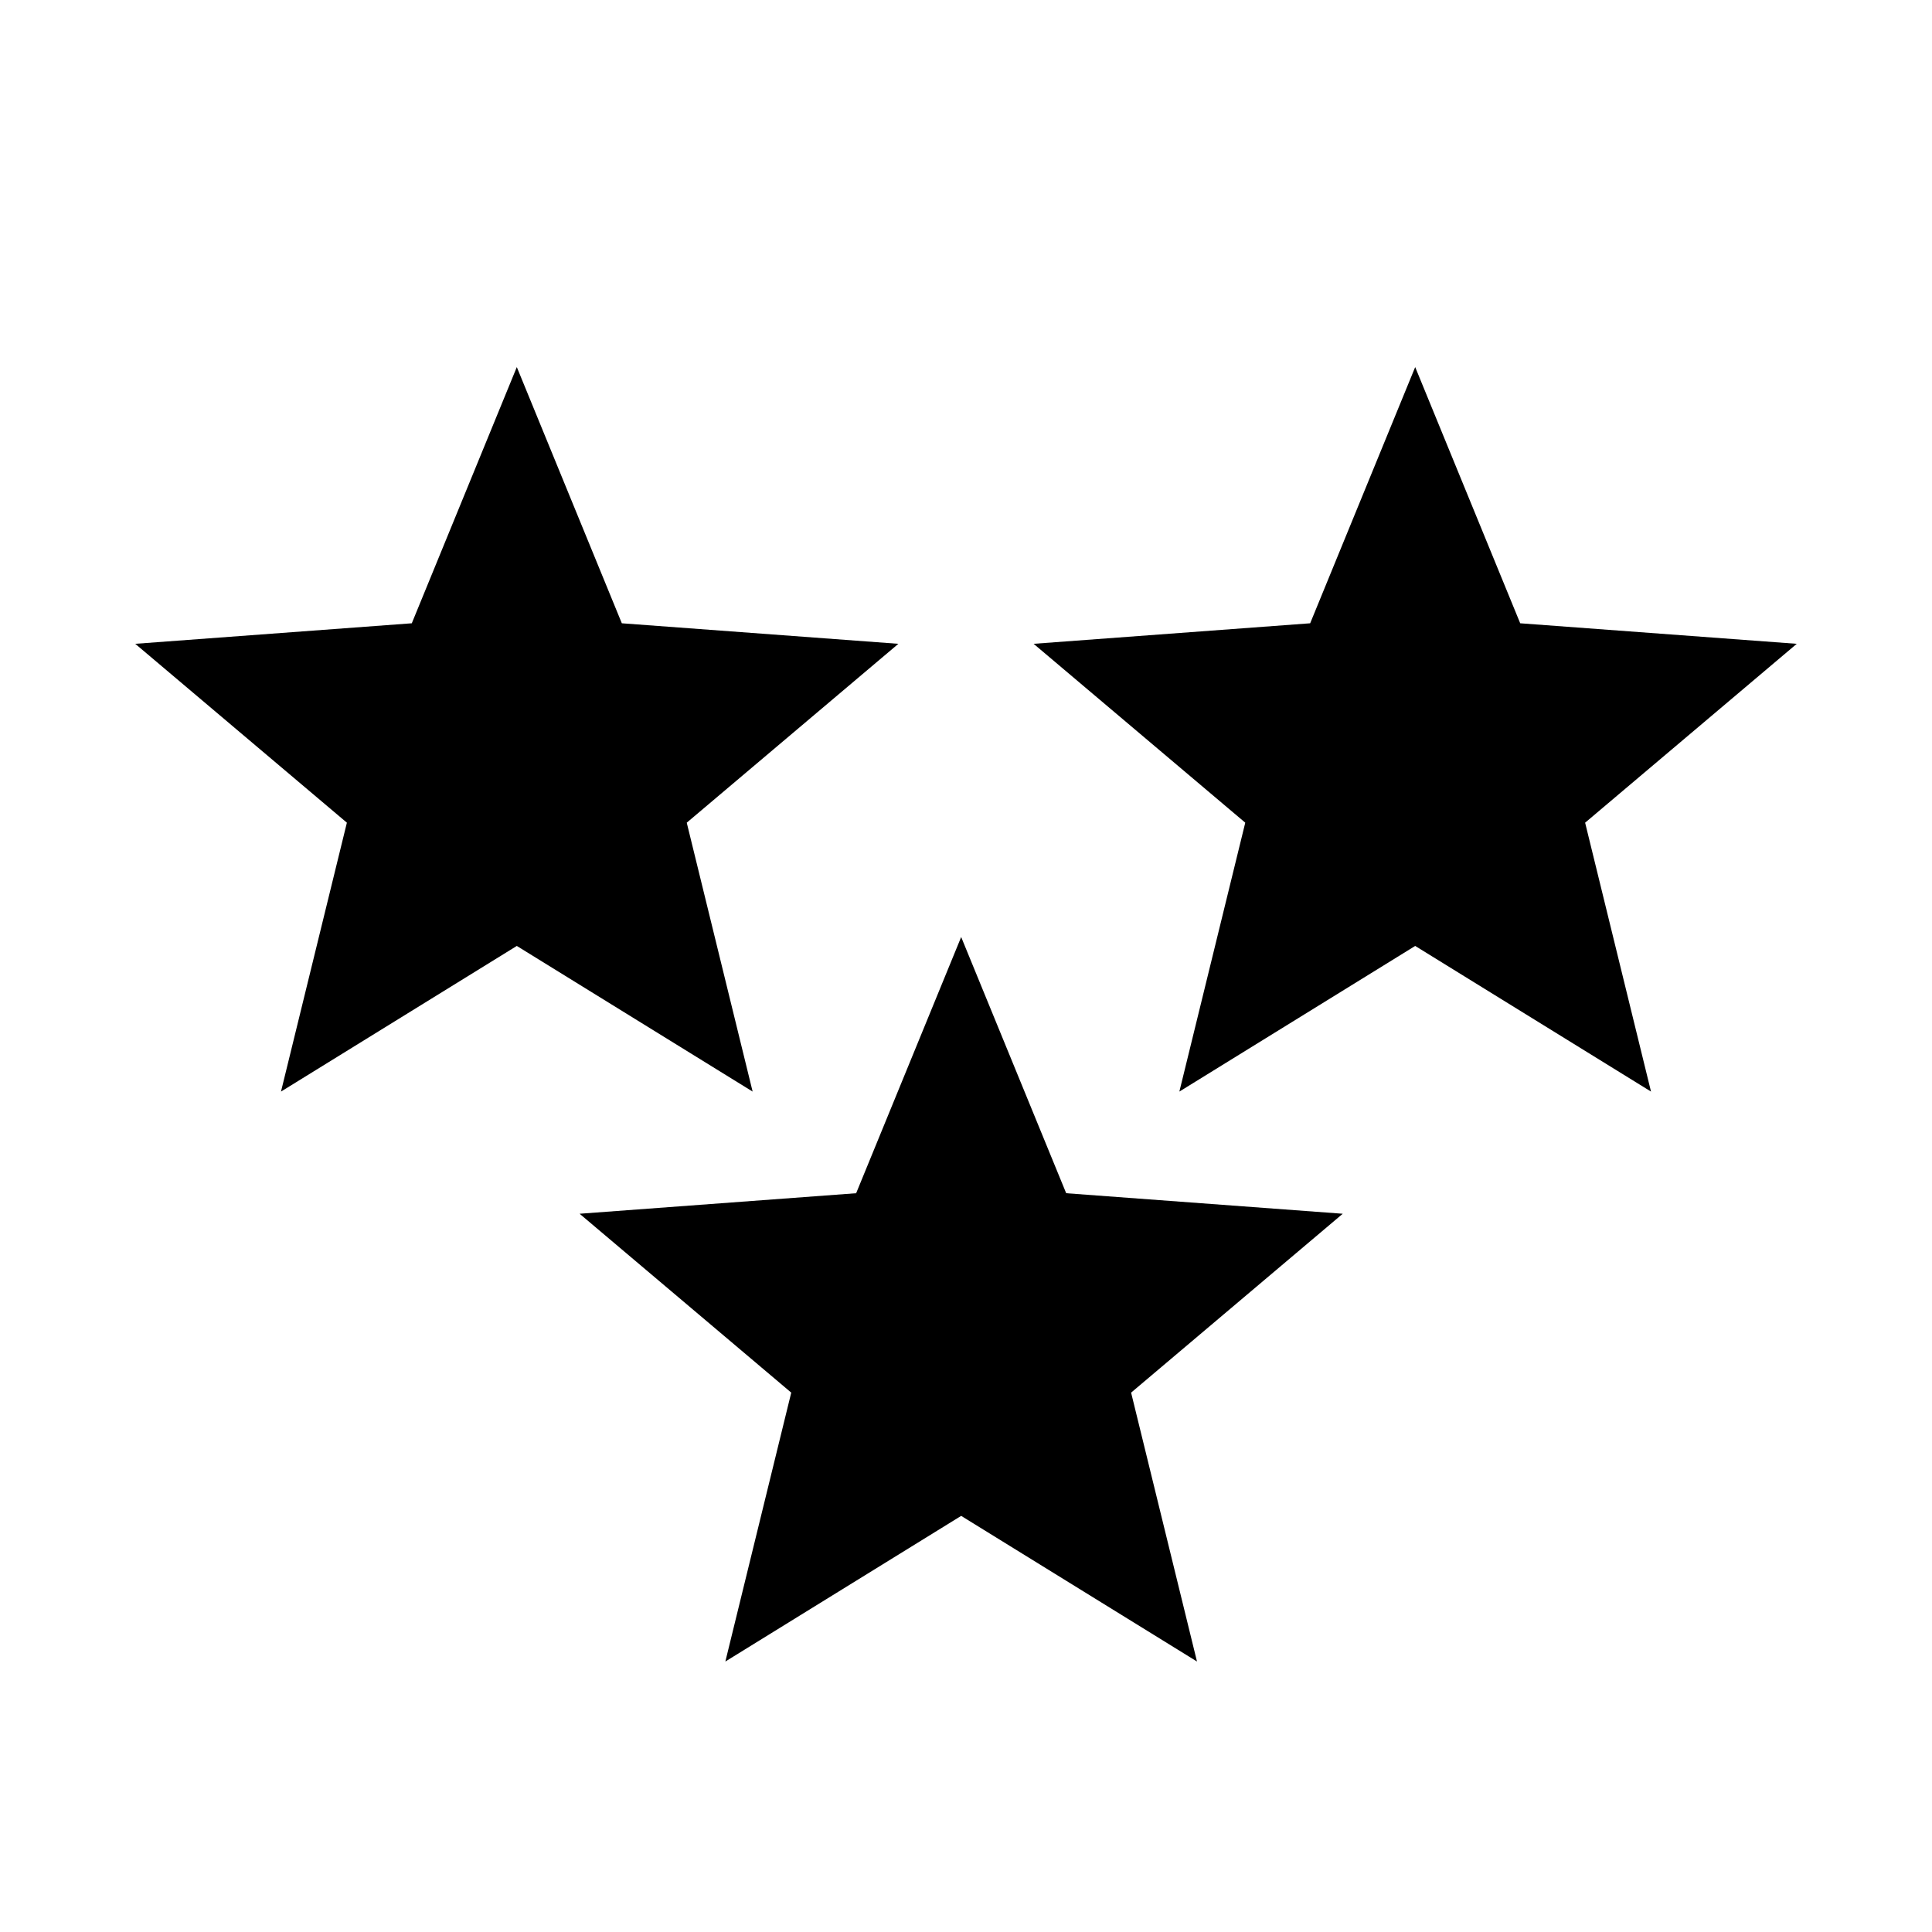
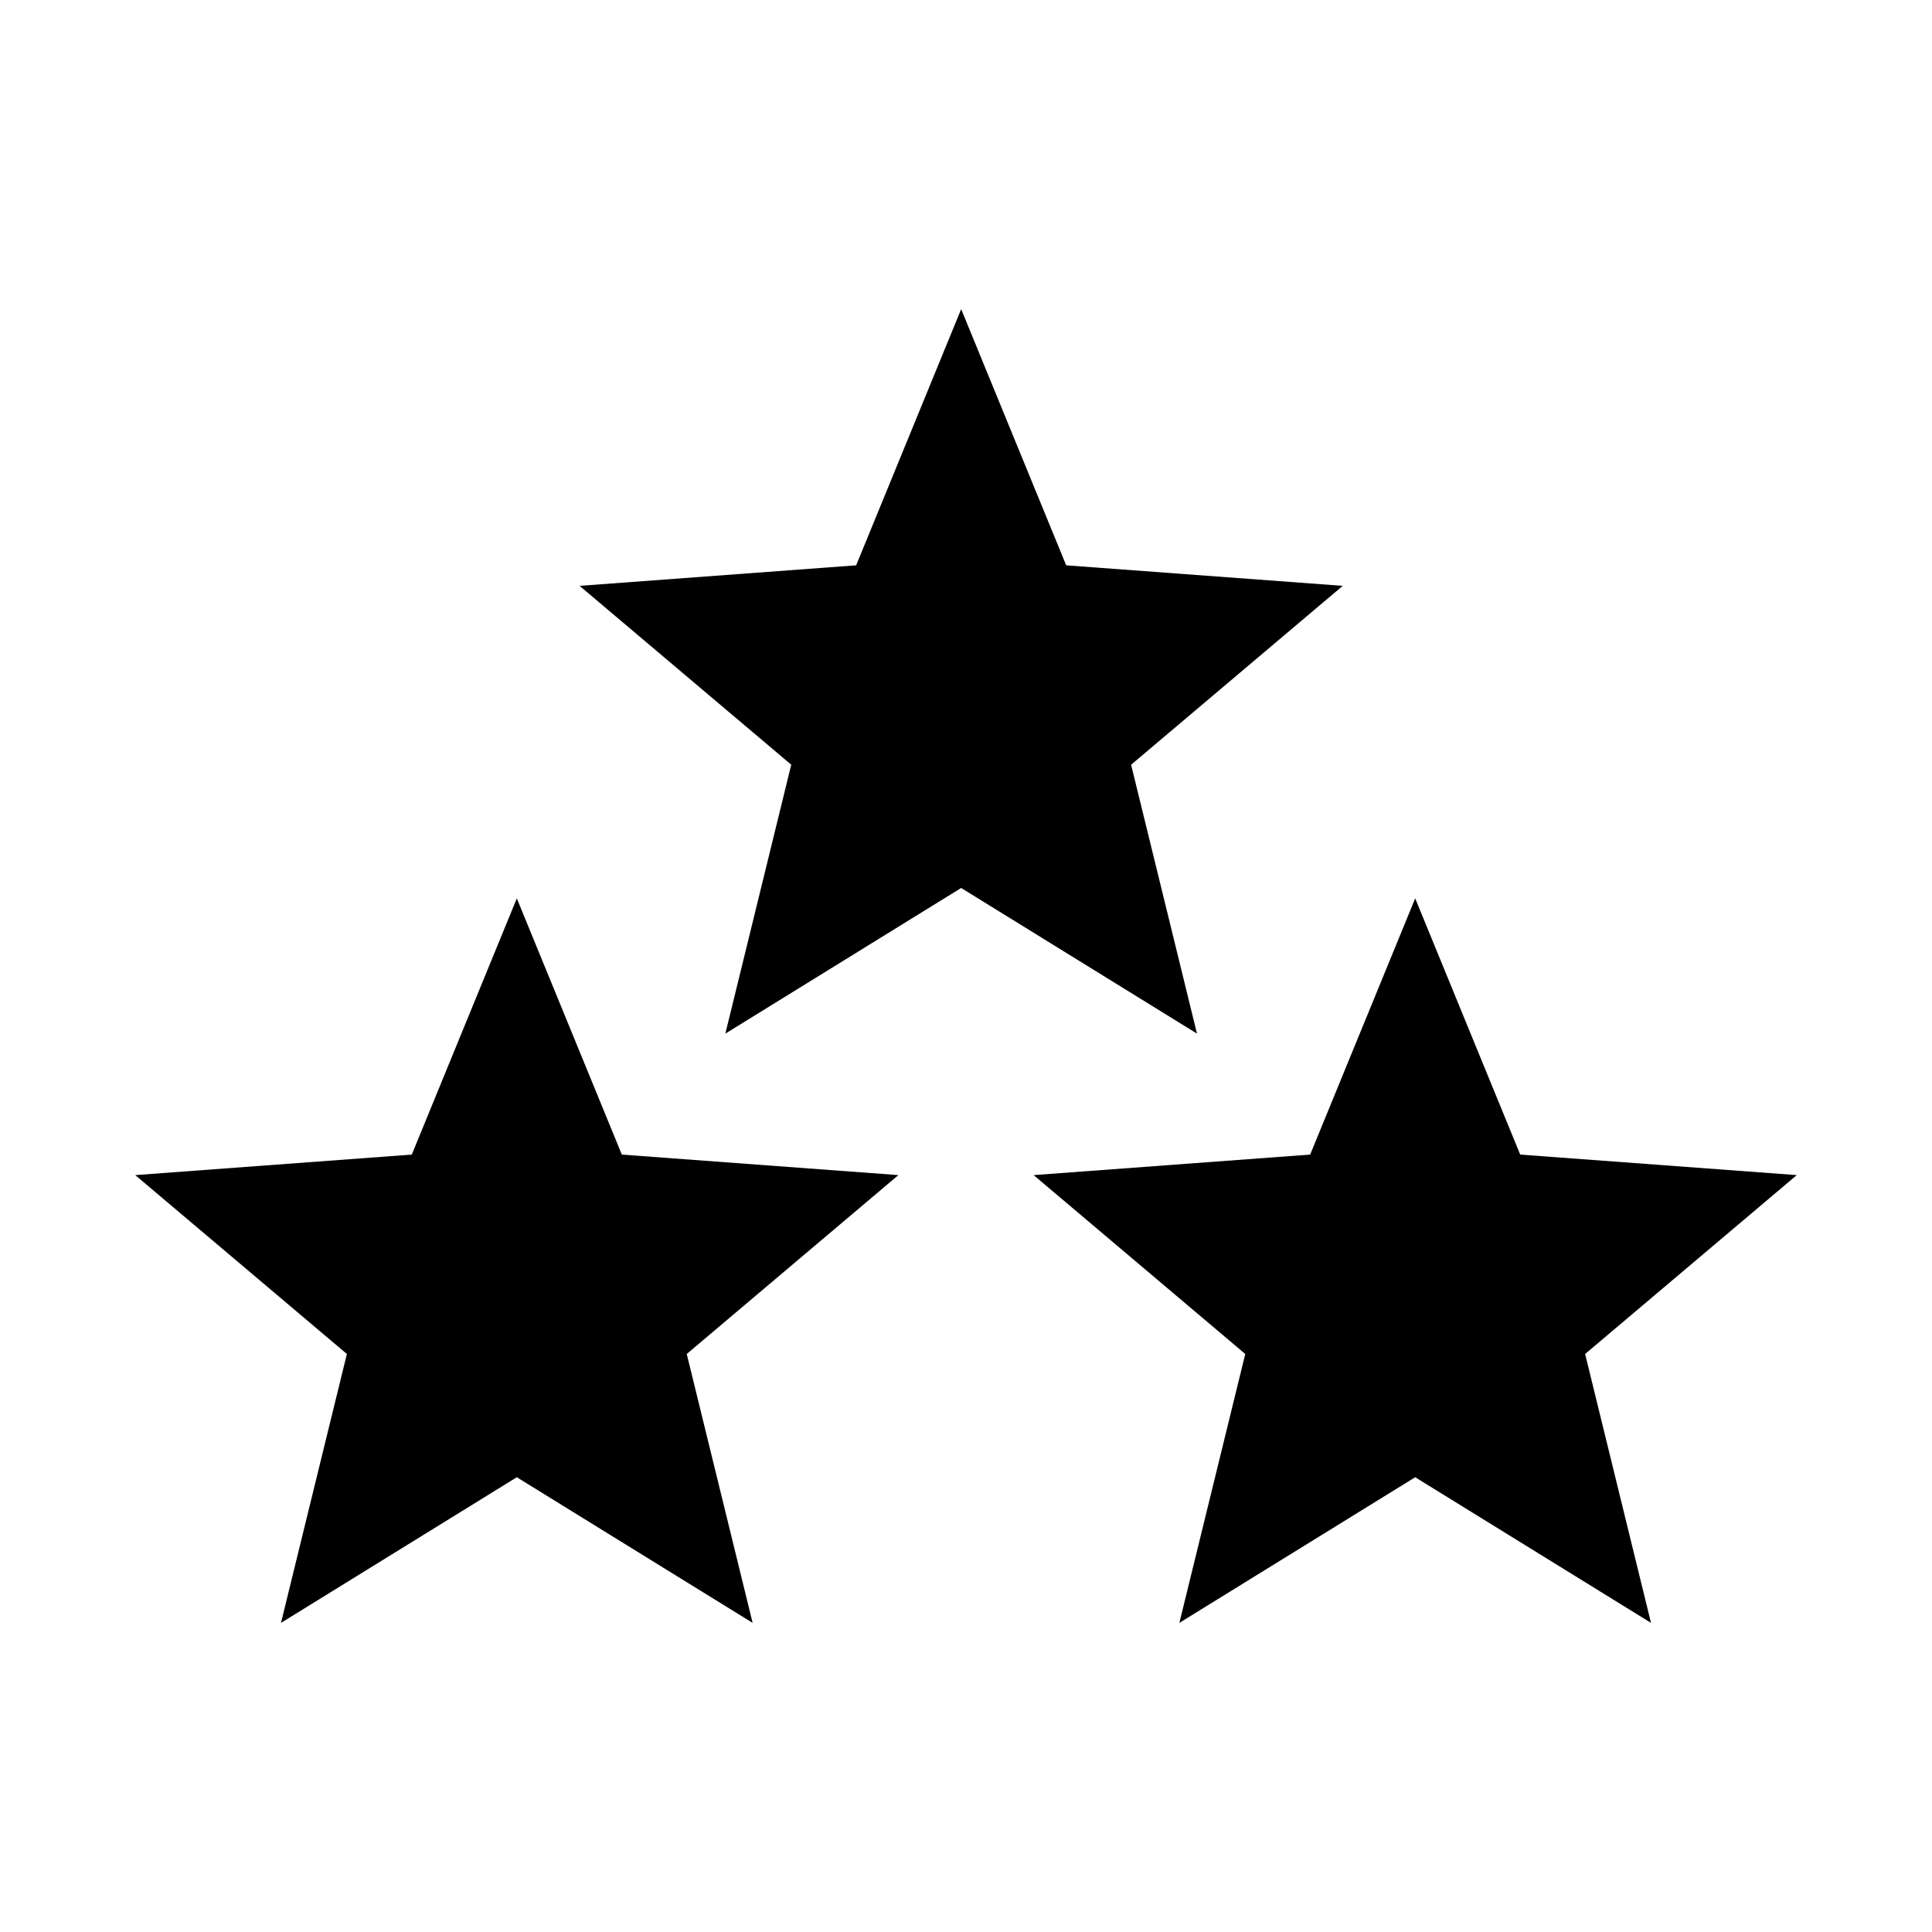
<svg xmlns="http://www.w3.org/2000/svg" class="charm charm-3 die-number" width="200" height="200" viewBox="0 0 200 200" fill="none">
-   <path fill-rule="evenodd" clip-rule="evenodd" d="M146.5 38L157.372 64.522L186 66.647L164.092 85.164L170.912 113L146.5 97.923L122.088 113L128.909 85.164L107 66.647L135.628 64.522L146.5 38Z" fill="black" />
-   <path fill-rule="evenodd" clip-rule="evenodd" d="M53.5 38L64.372 64.522L93 66.647L71.092 85.164L77.912 113L53.5 97.923L29.088 113L35.909 85.164L14 66.647L42.628 64.522L53.5 38Z" fill="black" />
-   <path fill-rule="evenodd" clip-rule="evenodd" d="M99.5 97L110.372 123.522L139 125.647L117.092 144.164L123.912 172L99.5 156.923L75.088 172L81.909 144.164L60 125.647L88.628 123.522L99.5 97Z" fill="black" />
+   <path fill-rule="evenodd" clip-rule="evenodd" d="M146.5 93L157.372 119.522L186 121.647L164.092 140.164L170.912 168L146.5 152.923L122.088 168L128.909 140.164L107 121.647L135.628 119.522L146.5 93Z" fill="black" />
+   <path fill-rule="evenodd" clip-rule="evenodd" d="M53.5 93L64.372 119.522L93 121.647L71.092 140.164L77.912 168L53.5 152.923L29.088 168L35.909 140.164L14 121.647L42.628 119.522L53.5 93Z" fill="black" />
+   <path fill-rule="evenodd" clip-rule="evenodd" d="M99.5 32L110.372 58.522L139 60.647L117.092 79.164L123.912 107L99.5 91.923L75.088 107L81.909 79.164L60 60.647L88.628 58.522L99.5 32Z" fill="black" />
</svg>
